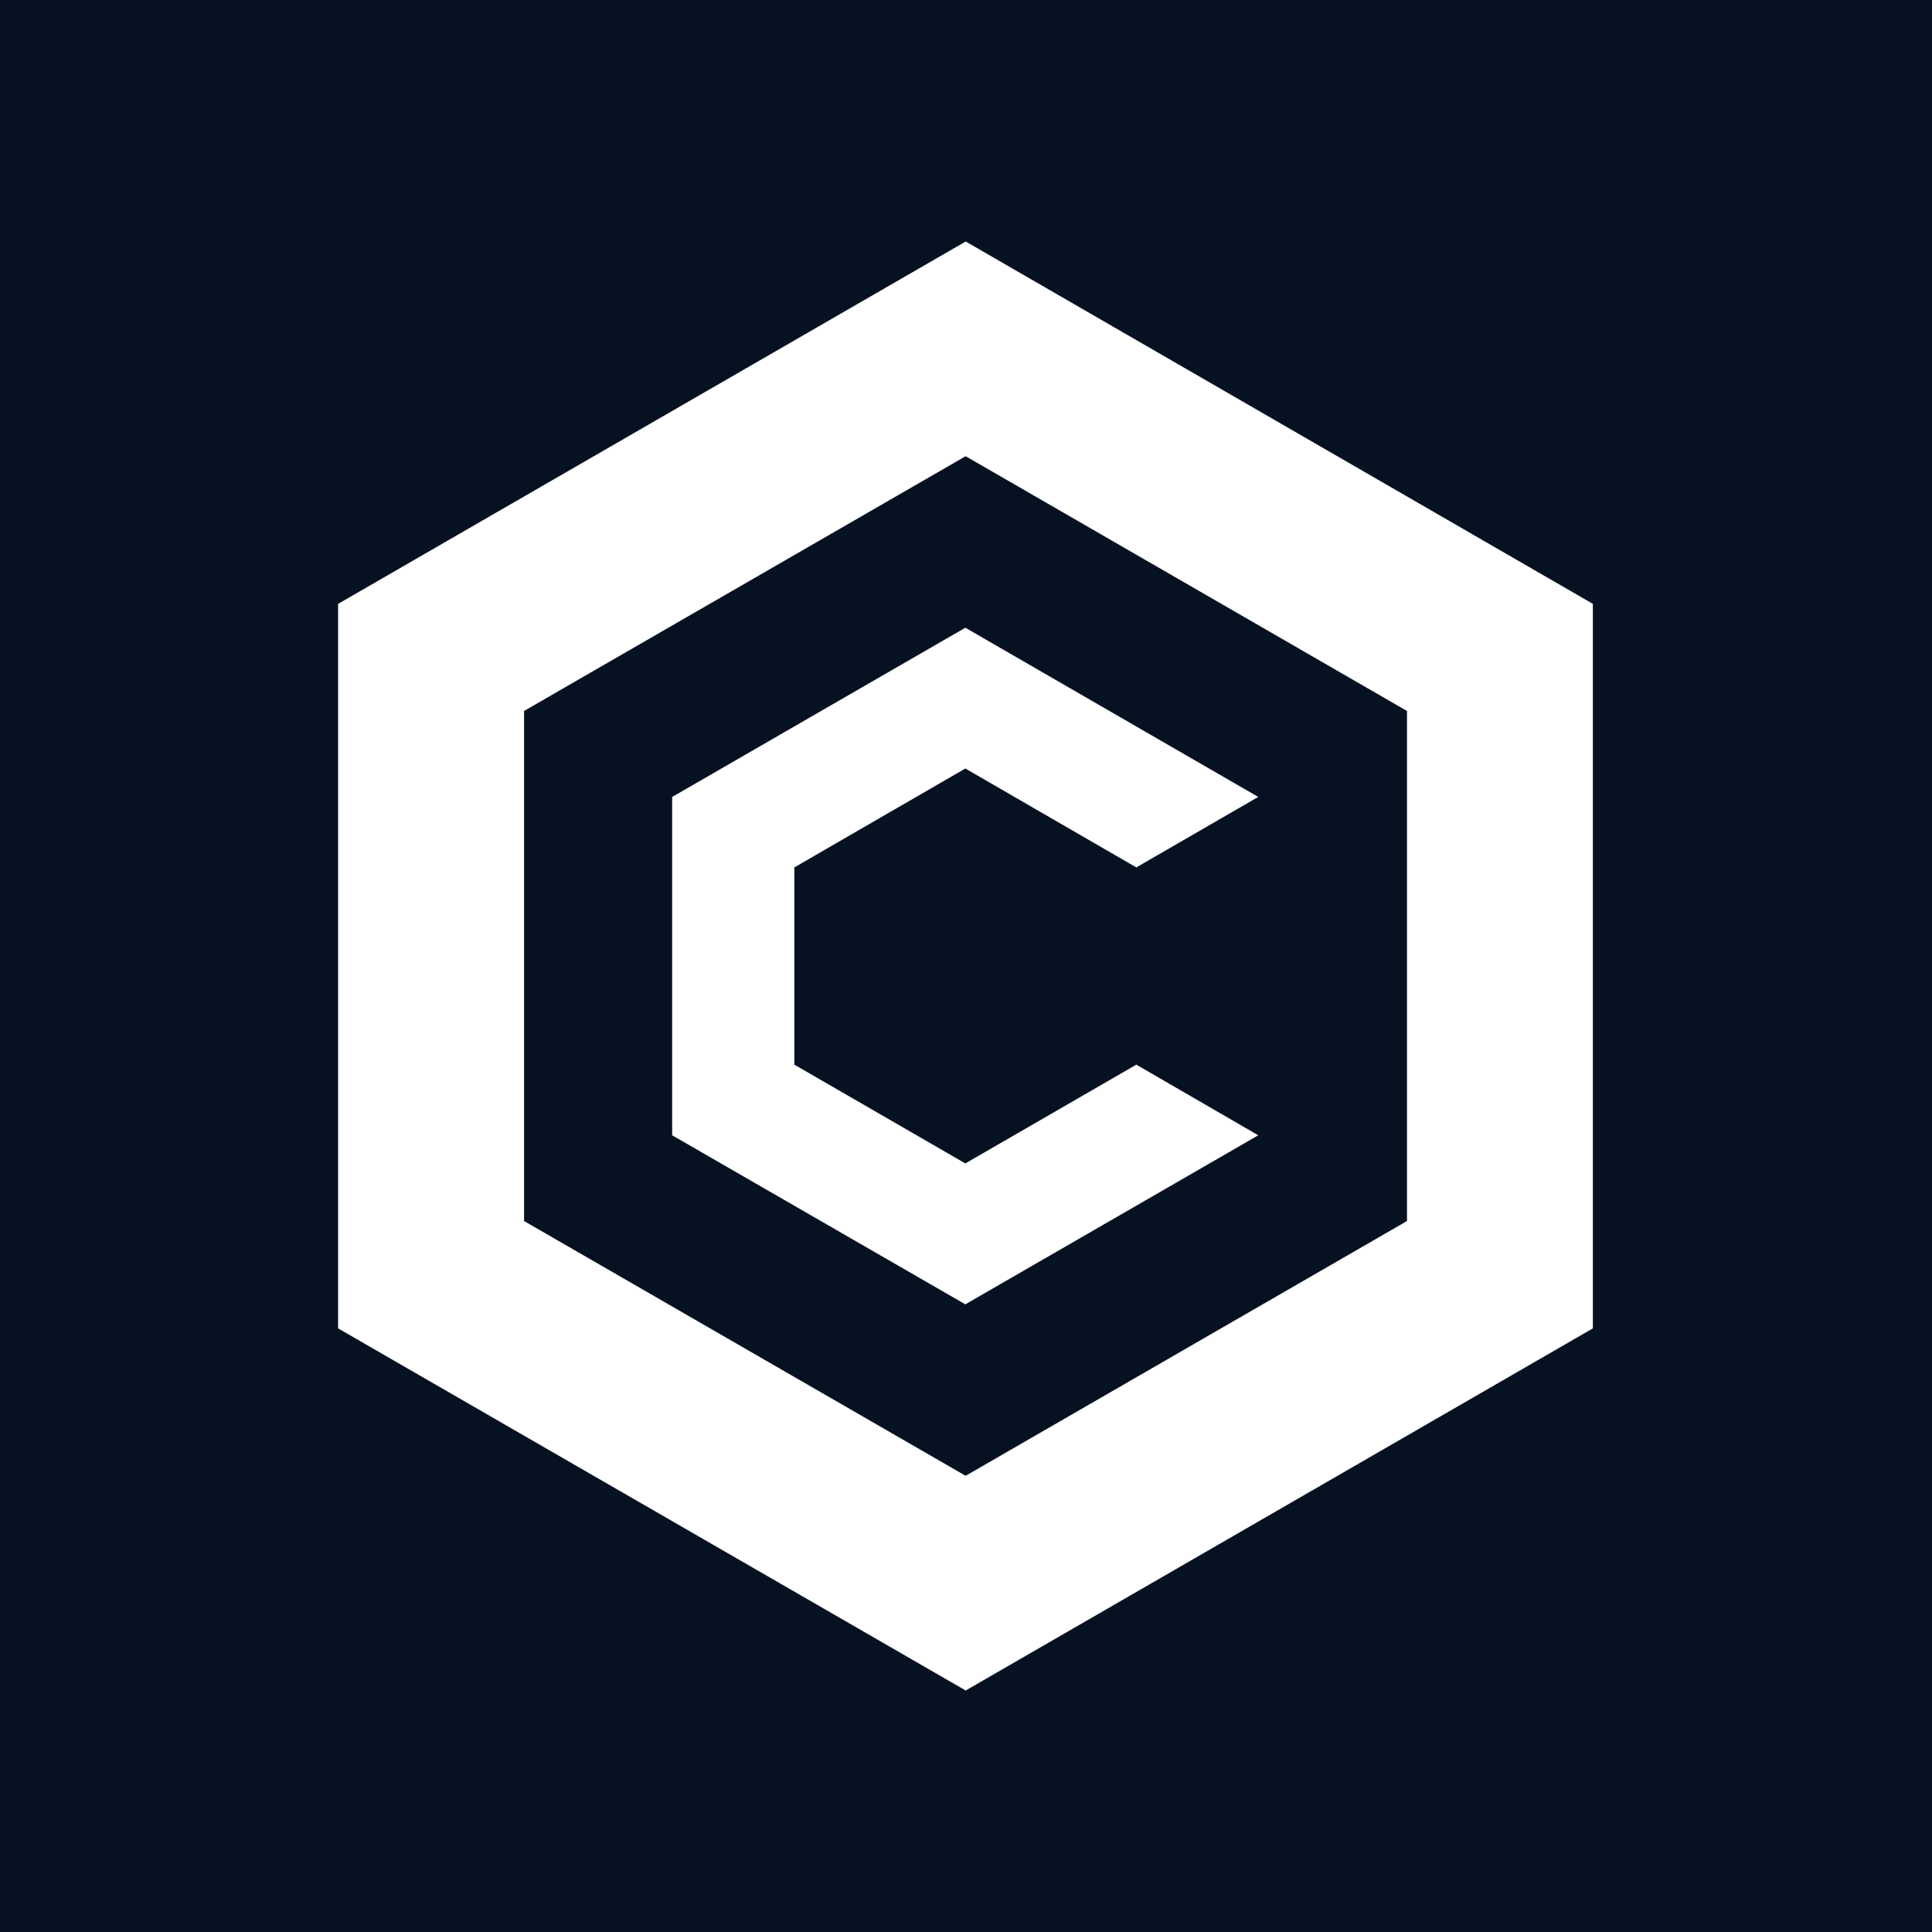
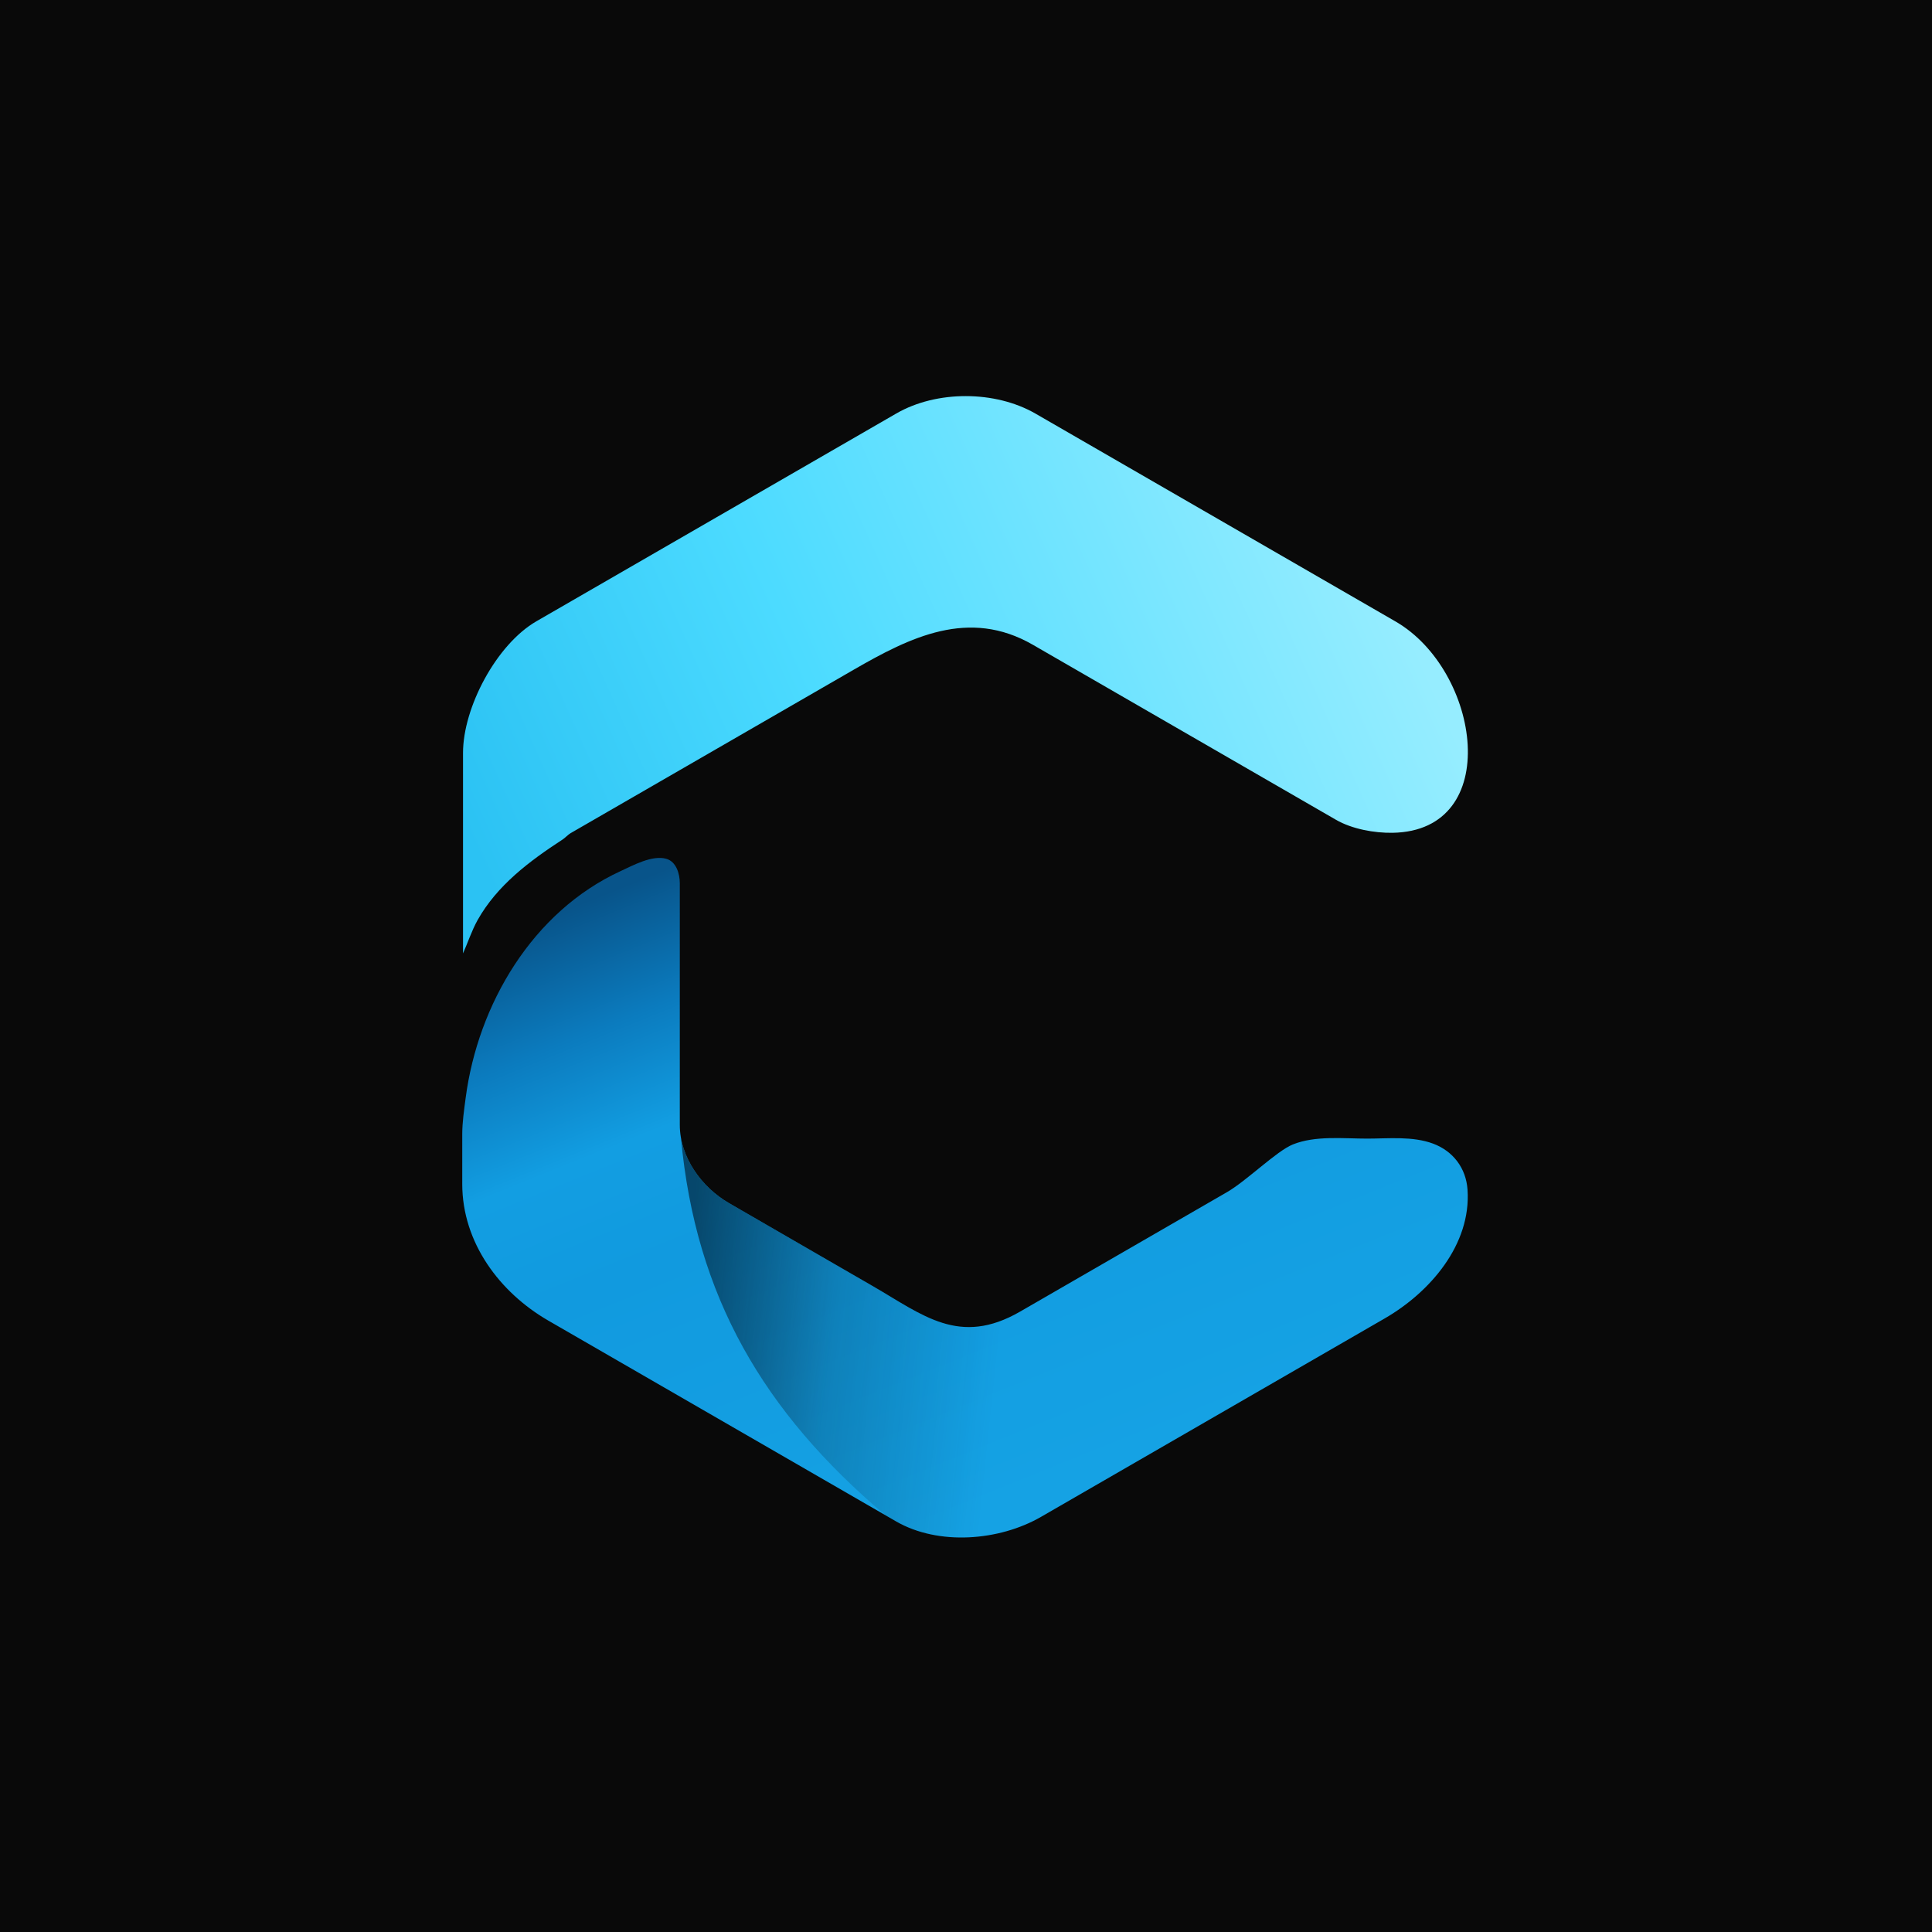
- <svg xmlns="http://www.w3.org/2000/svg" width="32" height="32" fill="none" viewBox="0 0 32 32">
-   <path fill="#061121" d="M0 0h32v32H0z" />
-   <path fill="#fff" d="M26.383 10.002v12L15.995 28 5.6 22.002v-12L15.995 4l10.388 6.002ZM8.68 11.776v8.448l7.314 4.22 7.31-4.22v-8.448l-7.31-4.22-7.314 4.22ZM20.84 13.2l-2.019 1.167-2.832-1.638-2.832 1.638v3.267l2.832 1.636 2.832-1.636 2.02 1.17-4.852 2.8-4.856-2.8V13.2l4.856-2.803 4.852 2.803Z" />
+ <svg xmlns="http://www.w3.org/2000/svg" width="32" height="32" viewBox="0 0 512 512" fill="none">
+   <rect width="512" height="512" fill="#090909" />
+   <g transform="translate(122.5 66.5) scale(5)">
+     <g>
+       <path d="M0.041 37.232V26.607C0.041 24.198 1.812 20.852 3.934 19.627L23.007 8.615C25.141 7.383 28.248 7.389 30.39 8.626L49.462 19.637C53.98 22.245 55.205 30.744 49.305 30.84C48.337 30.855 47.158 30.64 46.312 30.152L30.245 20.875C26.85 18.915 23.738 20.471 20.735 22.204L5.737 30.863C5.608 30.938 5.454 31.108 5.311 31.201C3.569 32.335 1.846 33.624 0.81 35.473C0.505 36.018 0.256 36.761 0.041 37.232Z" fill="url(#paint0_linear_cronos)" />
+       <path d="M22.993 67.336L4.566 56.697C1.984 55.206 0 52.56 0 49.451V46.826C0 46.181 0.098 45.524 0.182 44.884C0.835 39.926 3.729 35.012 8.399 32.867C9.06 32.563 10.069 32.007 10.816 32.218C11.348 32.369 11.531 33.021 11.531 33.508V46.32C11.531 48.041 12.691 49.631 14.134 50.464L21.742 54.856C24.413 56.398 26.342 58.08 29.567 56.218L40.528 49.889C41.581 49.282 43.159 47.706 44.027 47.357C45.223 46.877 46.711 47.05 47.968 47.049C49.099 47.048 50.37 46.911 51.453 47.313C52.52 47.71 53.204 48.615 53.282 49.753C53.483 52.676 51.278 55.203 48.892 56.58L30.676 67.097C28.471 68.37 25.246 68.636 22.993 67.336Z" fill="url(#paint1_linear_cronos)" />
+       <path d="M11.592 47.002C11.847 48.452 12.884 49.742 14.134 50.464L21.742 54.856C24.413 56.398 26.343 58.08 29.567 56.218L40.529 49.89C41.581 49.282 43.159 47.706 44.028 47.357C45.223 46.877 46.711 47.05 47.968 47.049C49.1 47.048 50.37 46.911 51.453 47.313C52.521 47.71 53.205 48.615 53.283 49.753C53.483 52.676 51.278 55.203 48.893 56.58L30.676 67.097C28.472 68.37 25.246 68.636 22.993 67.336L22.418 67.005C15.981 61.548 12.369 55.423 11.592 47.002Z" fill="url(#paint2_linear_cronos)" />
+     </g>
+   </g>
+   <defs>
+     <linearGradient id="paint0_linear_cronos" x1="1.567" y1="33.941" x2="47.292" y2="13.583" gradientUnits="userSpaceOnUse">
+       <stop stop-color="#2BC2F3" />
+       <stop offset="0.4" stop-color="#4CDBFF" />
+       <stop offset="1" stop-color="#96EDFF" />
+     </linearGradient>
+     <linearGradient id="paint1_linear_cronos" x1="17.637" y1="30.002" x2="31.962" y2="65.458" gradientUnits="userSpaceOnUse">
+       <stop stop-color="#08548A" />
+       <stop offset="0.17" stop-color="#0B7BBE" />
+       <stop offset="0.33" stop-color="#129EE2" />
+       <stop offset="0.5" stop-color="#119ADF" />
+       <stop offset="1" stop-color="#15A2E4" />
+     </linearGradient>
+     <linearGradient id="paint2_linear_cronos" x1="12.188" y1="51.003" x2="52.221" y2="55.211" gradientUnits="userSpaceOnUse">
+       <stop stop-color="#022339" stop-opacity="0.7" />
+       <stop offset="0.2" stop-color="#022339" stop-opacity="0.234" />
+       <stop offset="0.42" stop-color="#022339" stop-opacity="0" />
+     </linearGradient>
+   </defs>
</svg>
